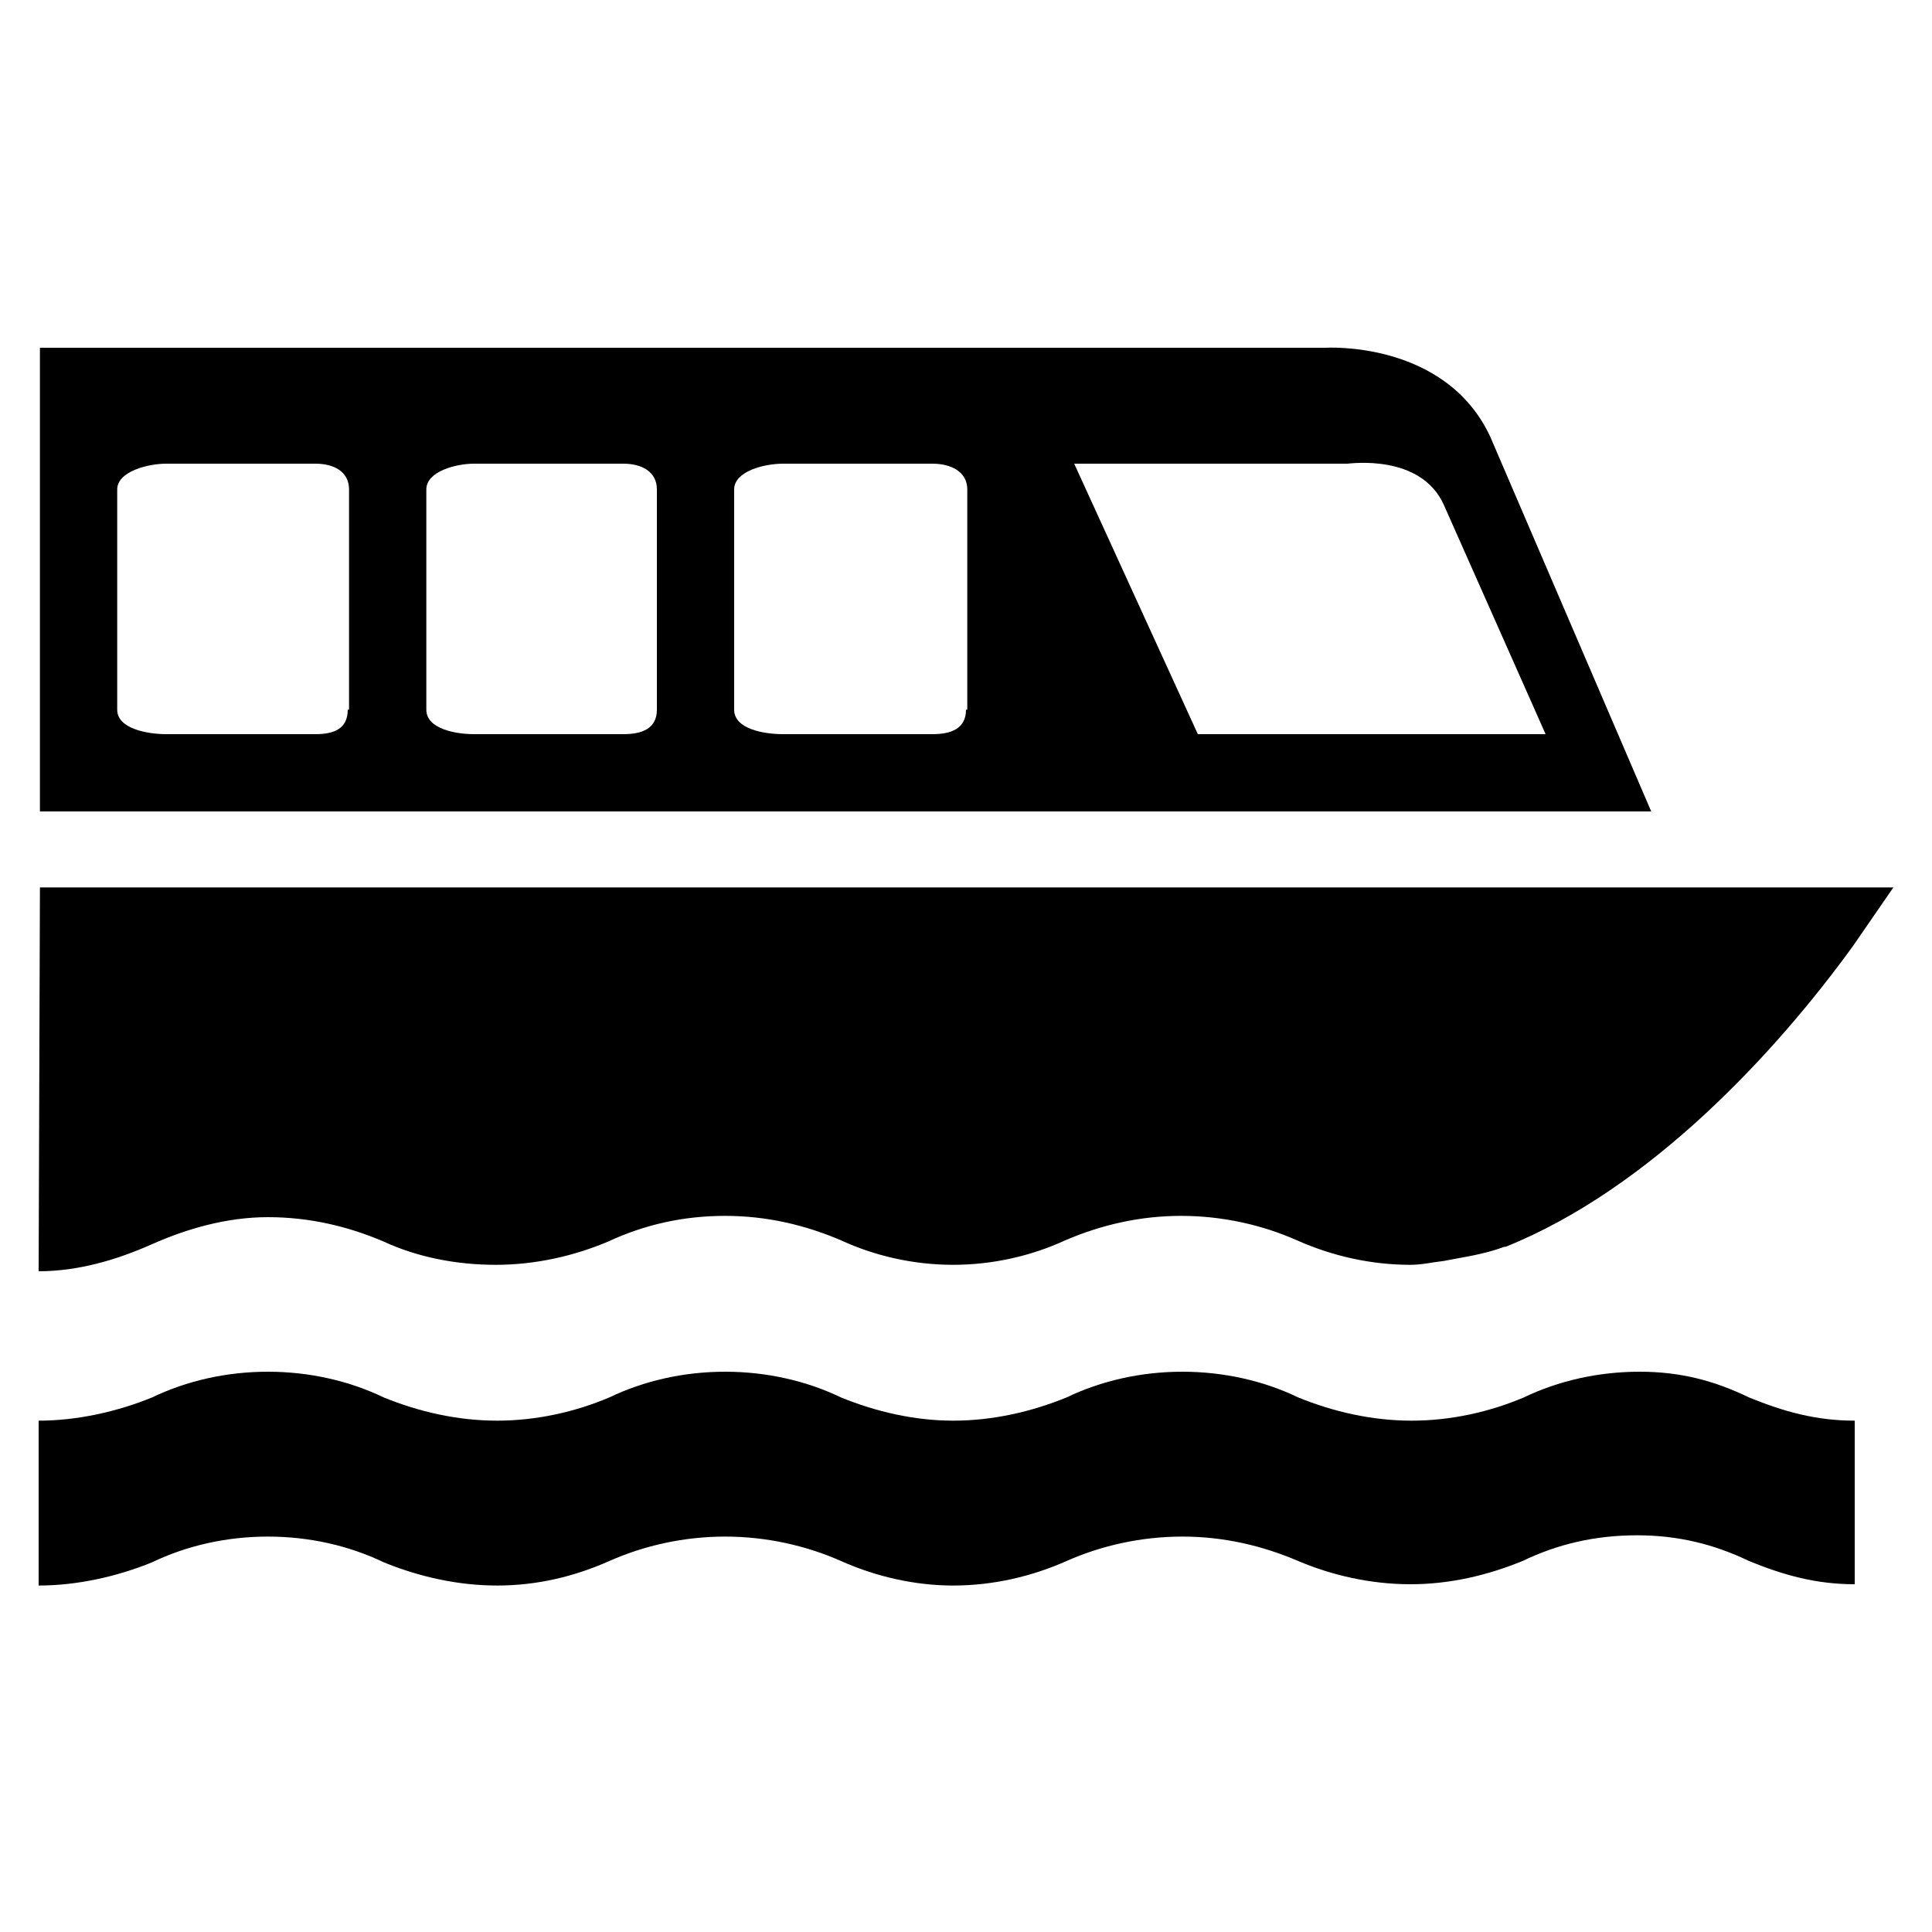
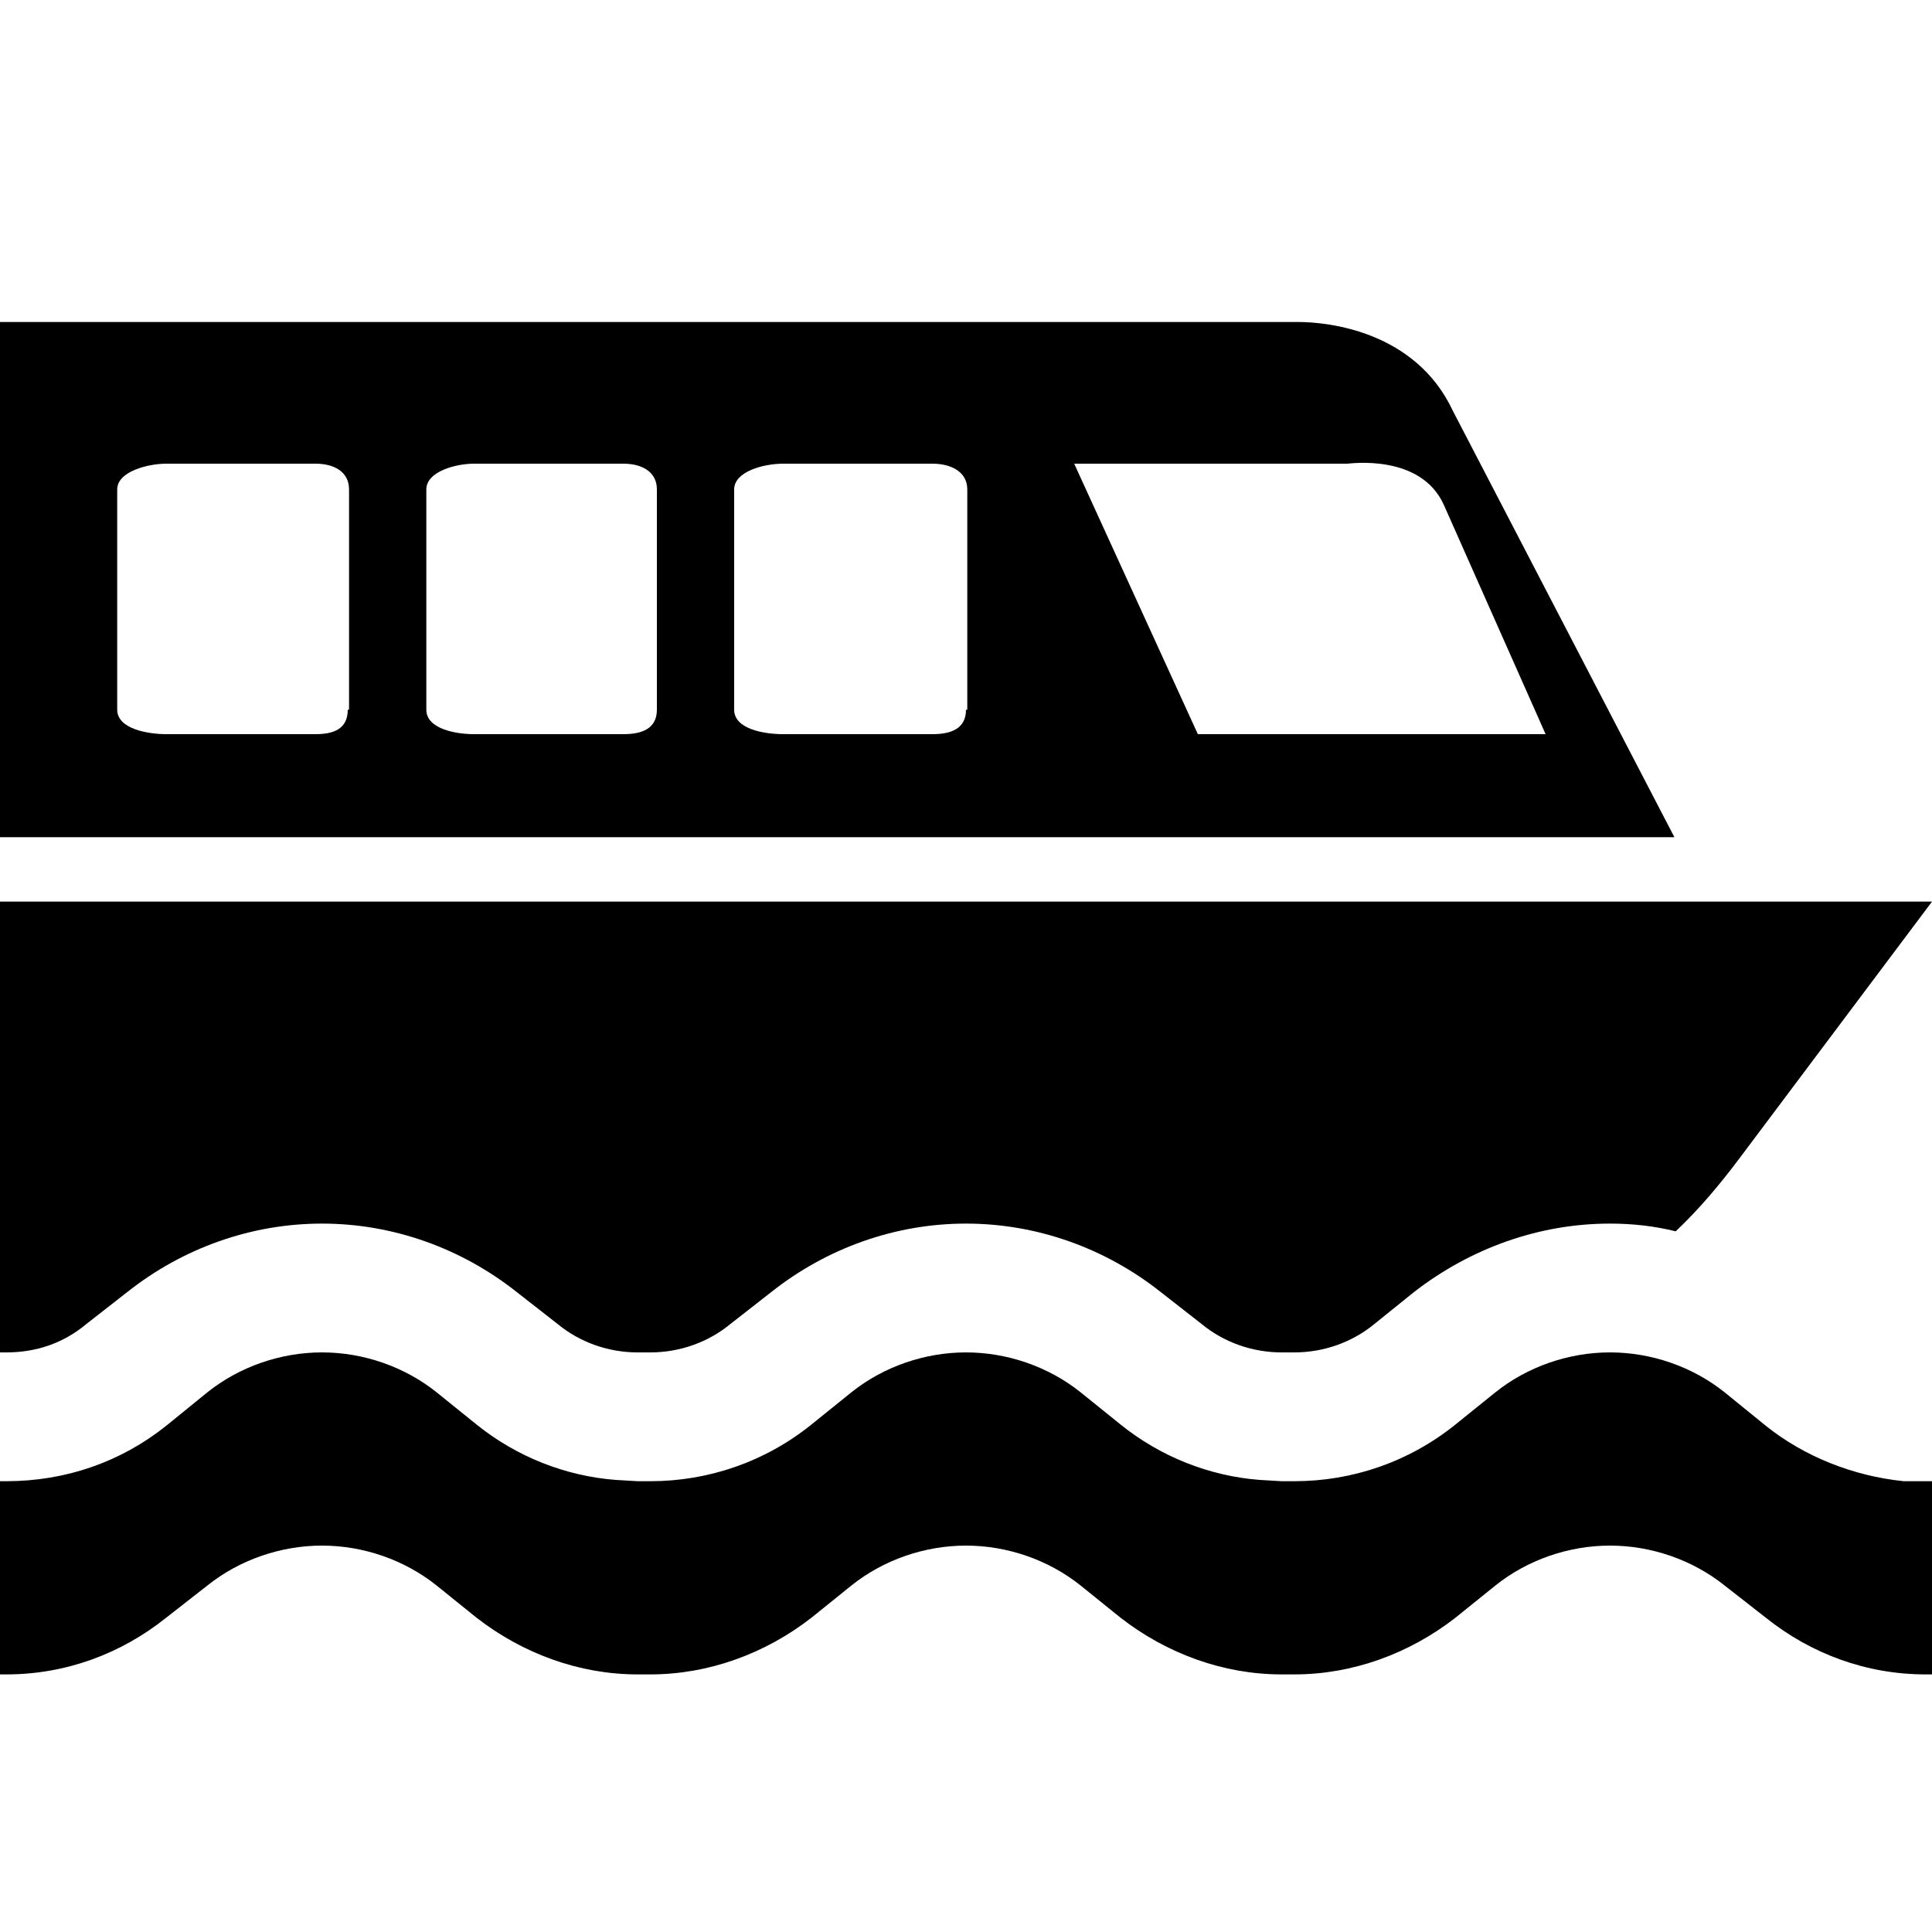
<svg xmlns="http://www.w3.org/2000/svg" viewBox="0 0 15 15">
-   <path d="M14.4 12.3C14.1 12.3 13.85 12.23 13.58 12.12C13.31 11.99 13.03 11.92 12.71 11.92C12.38 11.92 12.09 11.99 11.82 12.12C11.55 12.23 11.26 12.3 10.95 12.3C10.64 12.3 10.34 12.23 10.08 12.12C9.8 12 9.5 11.93 9.18 11.93C8.86 11.93 8.55 12 8.28 12.12C8.01 12.24 7.71 12.31 7.4 12.31C7.1 12.31 6.8 12.24 6.53 12.12C6.26 12 5.95 11.93 5.63 11.93C5.31 11.93 5 12 4.73 12.12C4.46 12.24 4.17 12.31 3.86 12.31C3.55 12.31 3.25 12.24 2.98 12.13C2.71 12 2.4 11.93 2.08 11.93C1.76 11.93 1.45 12 1.18 12.13C0.91 12.24 0.6 12.31 0.3 12.31L0.3 11.03C0.6 11.03 0.91 10.96 1.18 10.85C1.45 10.72 1.76 10.65 2.08 10.65C2.4 10.65 2.71 10.72 2.98 10.85C3.25 10.96 3.55 11.03 3.86 11.03C4.17 11.03 4.47 10.96 4.73 10.85C5 10.72 5.31 10.65 5.63 10.65C5.95 10.65 6.26 10.72 6.53 10.85C6.8 10.96 7.1 11.03 7.4 11.03C7.71 11.03 8.01 10.96 8.28 10.85C8.55 10.72 8.86 10.65 9.18 10.65C9.5 10.65 9.81 10.72 10.08 10.85C10.35 10.96 10.65 11.03 10.96 11.03C11.27 11.03 11.57 10.96 11.83 10.85C12.1 10.72 12.41 10.65 12.73 10.65C13.05 10.65 13.31 10.72 13.58 10.85C13.85 10.96 14.1 11.03 14.4 11.03L14.4 12.31L14.4 12.3ZM0.31 6.9L0.3 9.87C0.61 9.87 0.91 9.78 1.18 9.66C1.45 9.54 1.76 9.45 2.08 9.45C2.4 9.45 2.7 9.52 2.98 9.64C3.24 9.76 3.54 9.82 3.85 9.82C4.16 9.82 4.46 9.75 4.72 9.64C5 9.51 5.3 9.44 5.63 9.44C5.95 9.44 6.25 9.51 6.53 9.63C6.79 9.75 7.09 9.82 7.4 9.82C7.71 9.82 8.01 9.75 8.27 9.63C8.55 9.51 8.85 9.44 9.17 9.44C9.49 9.44 9.8 9.51 10.07 9.63C10.34 9.75 10.64 9.82 10.95 9.82C11.04 9.82 11.12 9.8 11.21 9.79C11.36 9.76 11.52 9.74 11.68 9.68L11.69 9.68C12.81 9.23 13.79 8.17 14.39 7.34L14.7 6.89L0.31 6.89L0.31 6.9ZM8.34 3.6L10.46 3.6C10.48 3.6 11.03 3.52 11.21 3.92L12 5.7L9.3 5.7L8.34 3.6L8.34 3.6ZM2.7 5.51C2.7 5.66 2.59 5.7 2.45 5.7L1.29 5.7C1.15 5.7 0.91 5.66 0.91 5.51L0.91 3.8C0.91 3.66 1.15 3.6 1.29 3.6L2.45 3.6C2.59 3.6 2.71 3.66 2.71 3.8L2.71 5.51L2.7 5.51ZM7.5 5.51C7.5 5.66 7.38 5.7 7.24 5.7L6.08 5.7C5.93 5.7 5.7 5.66 5.7 5.51L5.7 3.8C5.7 3.66 5.93 3.6 6.08 3.6L7.24 3.6C7.38 3.6 7.51 3.66 7.51 3.8L7.51 5.51L7.5 5.51ZM5.1 5.51C5.1 5.66 4.98 5.7 4.84 5.7L3.68 5.7C3.54 5.7 3.31 5.66 3.31 5.51L3.31 3.8C3.31 3.66 3.54 3.6 3.68 3.6L4.84 3.6C4.98 3.6 5.1 3.66 5.1 3.8L5.1 5.51ZM11.57 3.39C11.22 2.64 10.29 2.7 10.29 2.7L0.31 2.7L0.31 6.3L12.82 6.3L11.57 3.39L11.57 3.39Z" />
+   <path d="M3.39 10.81L3.7 11.06C4.01 11.31 4.39 11.46 4.78 11.49L4.95 11.5L5.05 11.5C5.5 11.5 5.94 11.35 6.3 11.06L6.61 10.81C6.86 10.61 7.18 10.5 7.5 10.5C7.82 10.5 8.14 10.61 8.39 10.81L8.7 11.06C9.01 11.31 9.39 11.46 9.78 11.49L9.95 11.5L10.05 11.5C10.5 11.5 10.94 11.35 11.3 11.06L11.61 10.81C11.86 10.61 12.18 10.5 12.5 10.5C12.82 10.5 13.14 10.61 13.39 10.81L13.71 11.07C14.01 11.31 14.39 11.46 14.78 11.5L15 11.5L15 13L14.95 13C14.49 13 14.06 12.84 13.71 12.56L13.39 12.31C13.14 12.11 12.82 12 12.5 12C12.18 12 11.86 12.11 11.61 12.31L11.3 12.56C10.94 12.84 10.5 13 10.05 13L9.95 13C9.5 13 9.06 12.84 8.7 12.56L8.39 12.31C8.14 12.11 7.82 12 7.5 12C7.18 12 6.86 12.11 6.61 12.31L6.3 12.56C5.94 12.84 5.5 13 5.05 13L4.95 13C4.5 13 4.06 12.84 3.7 12.56L3.39 12.31C3.14 12.11 2.82 12 2.5 12C2.18 12 1.86 12.11 1.61 12.31L1.29 12.56C0.94 12.84 0.51 13 0.05 13L0 13L0 11.5L0.05 11.5C0.51 11.5 0.94 11.35 1.29 11.07L1.61 10.81C1.86 10.61 2.18 10.5 2.5 10.5C2.82 10.5 3.14 10.61 3.39 10.81ZM15 7L13.5 9C13.35 9.2 13.19 9.39 13.01 9.56C12.85 9.52 12.68 9.5 12.5 9.5C11.95 9.5 11.42 9.69 10.98 10.03L10.67 10.28C10.5 10.42 10.28 10.5 10.05 10.5L9.95 10.5C9.72 10.5 9.5 10.42 9.33 10.28L9.01 10.03C8.58 9.69 8.05 9.5 7.5 9.5C6.95 9.5 6.42 9.69 5.99 10.03L5.67 10.28C5.5 10.42 5.28 10.5 5.05 10.5L4.95 10.5C4.72 10.5 4.5 10.42 4.33 10.28L4.01 10.03C3.58 9.69 3.05 9.5 2.5 9.5C1.95 9.5 1.42 9.69 0.99 10.03L0.67 10.28C0.49 10.43 0.28 10.5 0.05 10.5L0 10.5L0 7L15 7ZM10.08 2.5C10.31 2.5 10.99 2.57 11.28 3.19L13 6.5L0 6.5L0 2.5L10.08 2.5ZM10.46 3.6L8.34 3.6L9.3 5.7L12 5.7L11.21 3.92C11.03 3.52 10.48 3.6 10.46 3.6ZM2.45 3.6L1.29 3.6C1.15 3.6 0.91 3.66 0.91 3.8L0.91 5.51C0.91 5.66 1.15 5.7 1.29 5.7L2.45 5.7C2.59 5.7 2.7 5.66 2.7 5.51L2.71 5.51L2.71 3.8C2.71 3.66 2.59 3.6 2.45 3.6ZM7.24 3.6L6.08 3.6C5.93 3.6 5.7 3.66 5.7 3.8L5.7 5.51C5.7 5.66 5.93 5.7 6.08 5.7L7.24 5.7C7.38 5.7 7.5 5.66 7.5 5.51L7.51 5.51L7.51 3.8C7.51 3.66 7.38 3.6 7.24 3.6ZM4.84 3.6L3.68 3.6C3.54 3.6 3.31 3.66 3.31 3.8L3.31 5.51C3.31 5.66 3.54 5.7 3.68 5.7L4.84 5.7C4.98 5.7 5.1 5.66 5.1 5.51L5.1 3.8C5.1 3.66 4.98 3.6 4.84 3.6Z" />
</svg>
